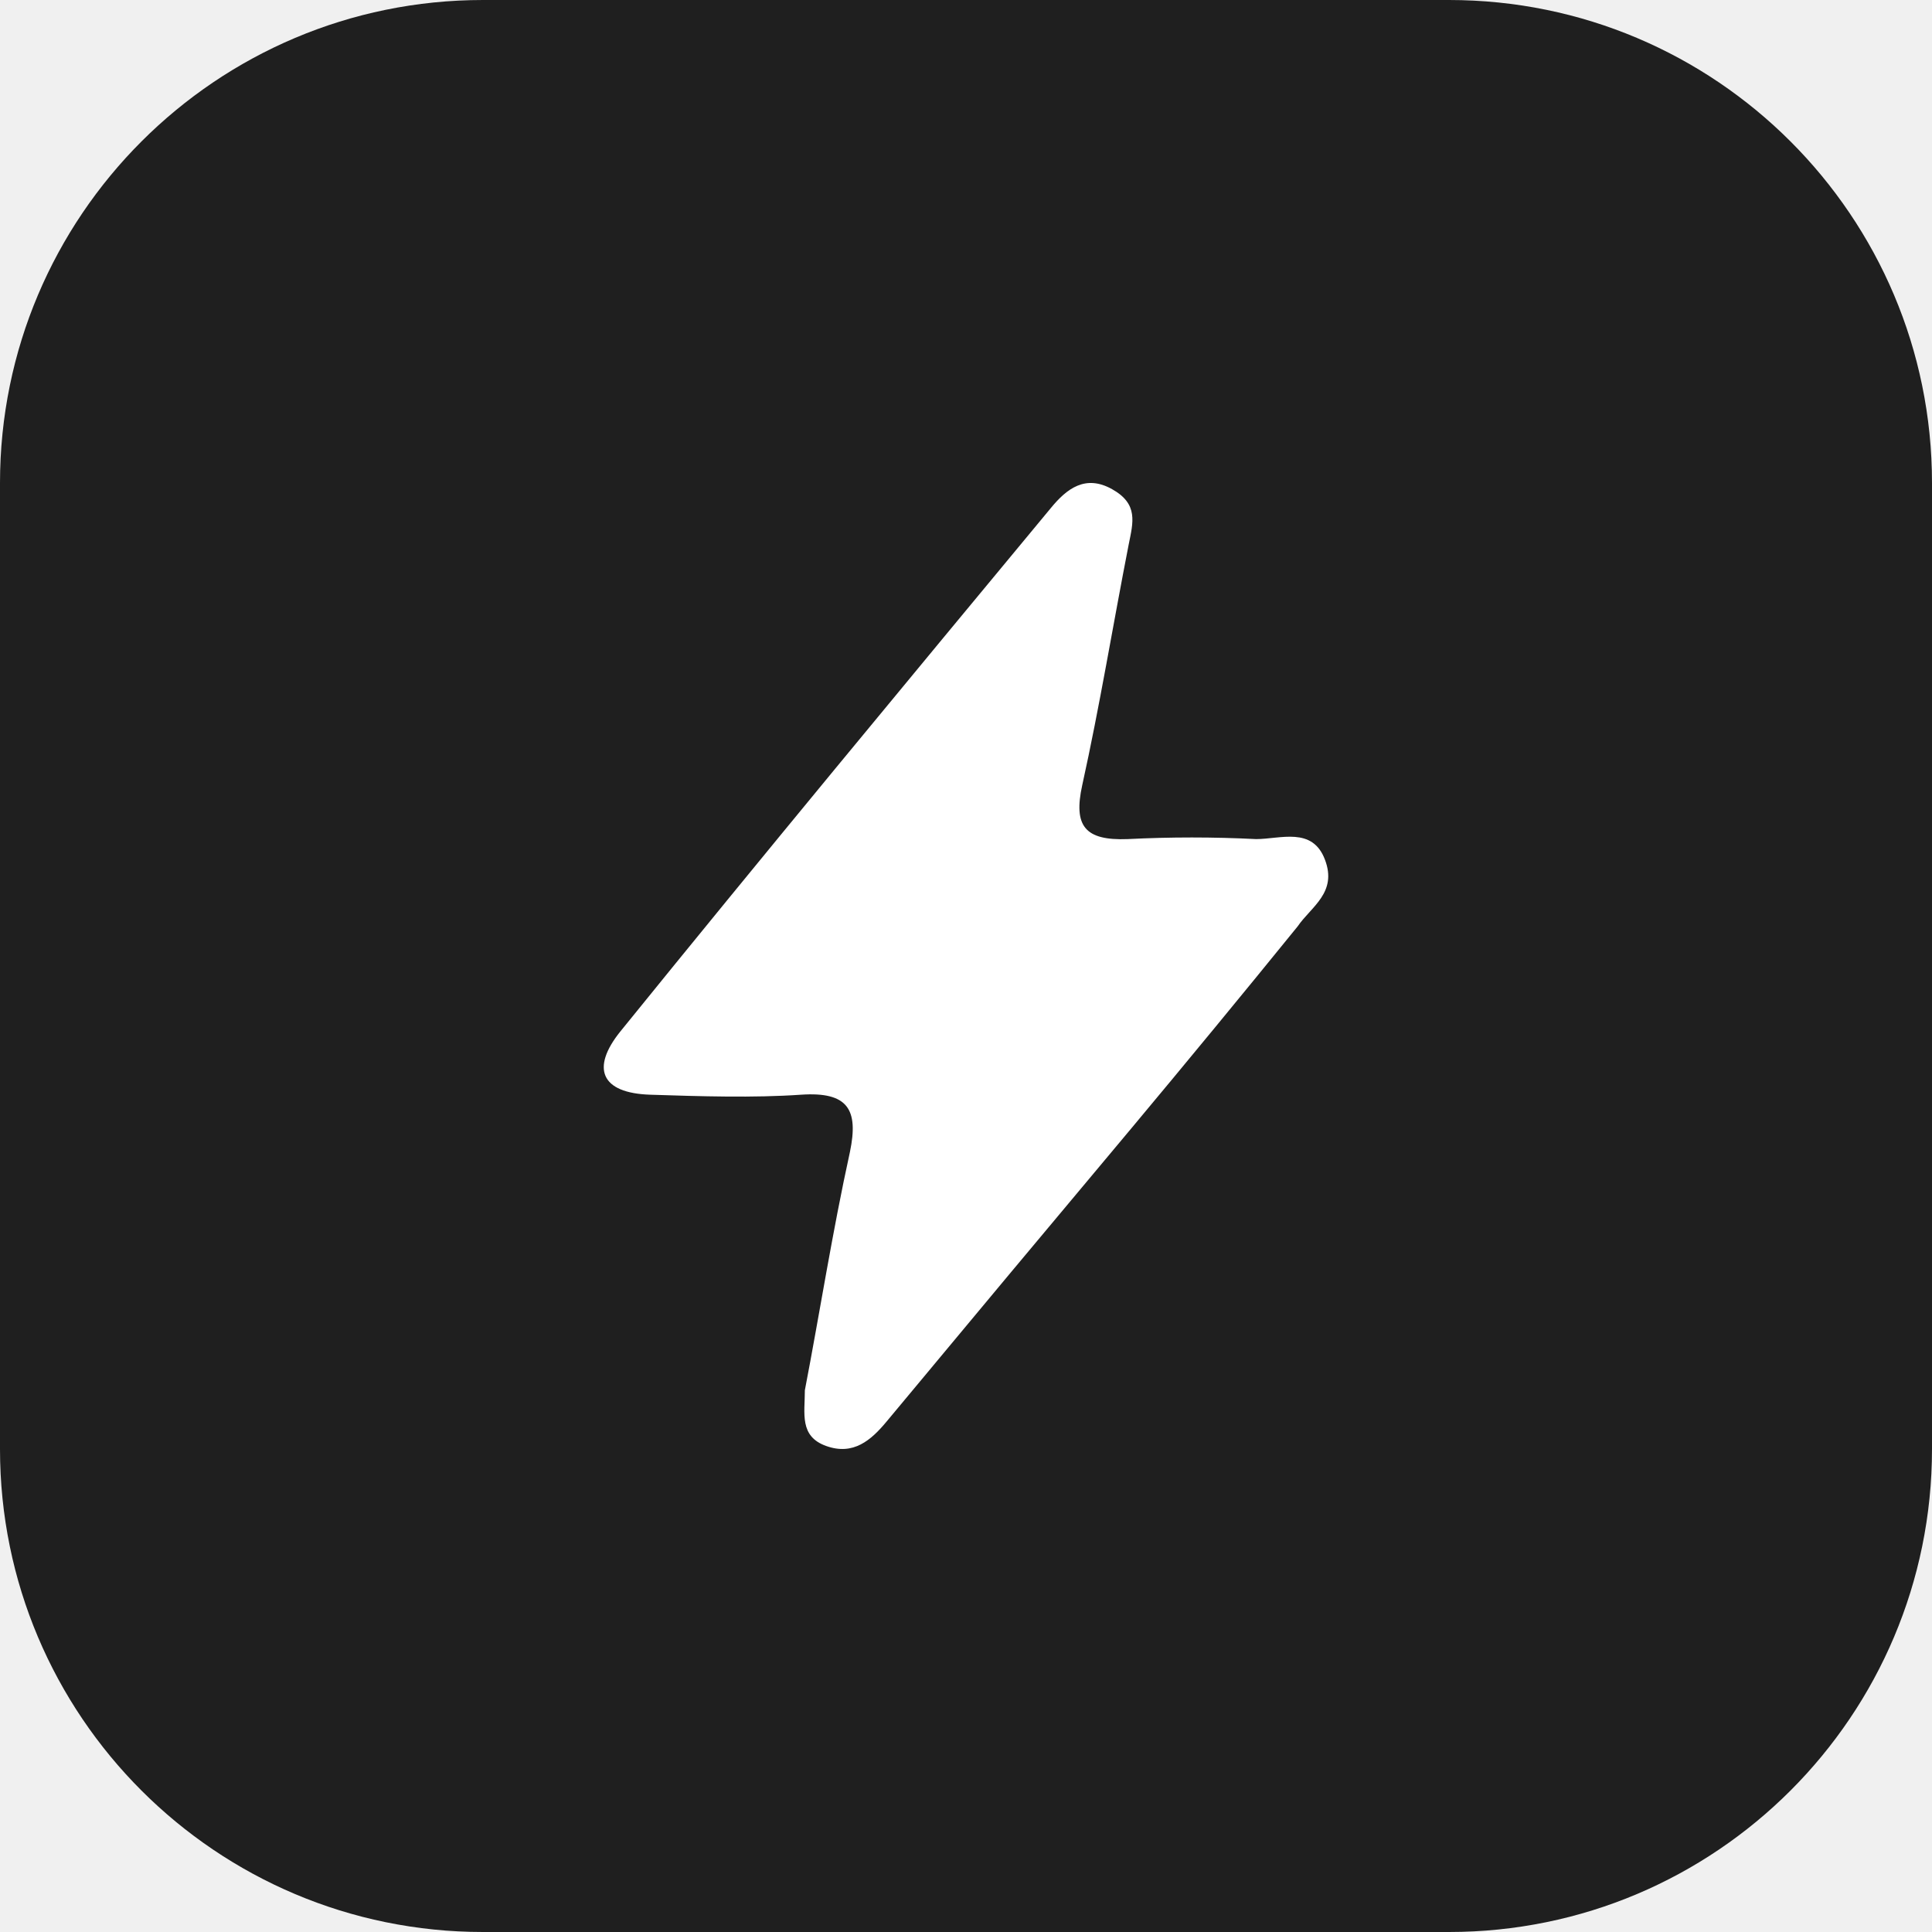
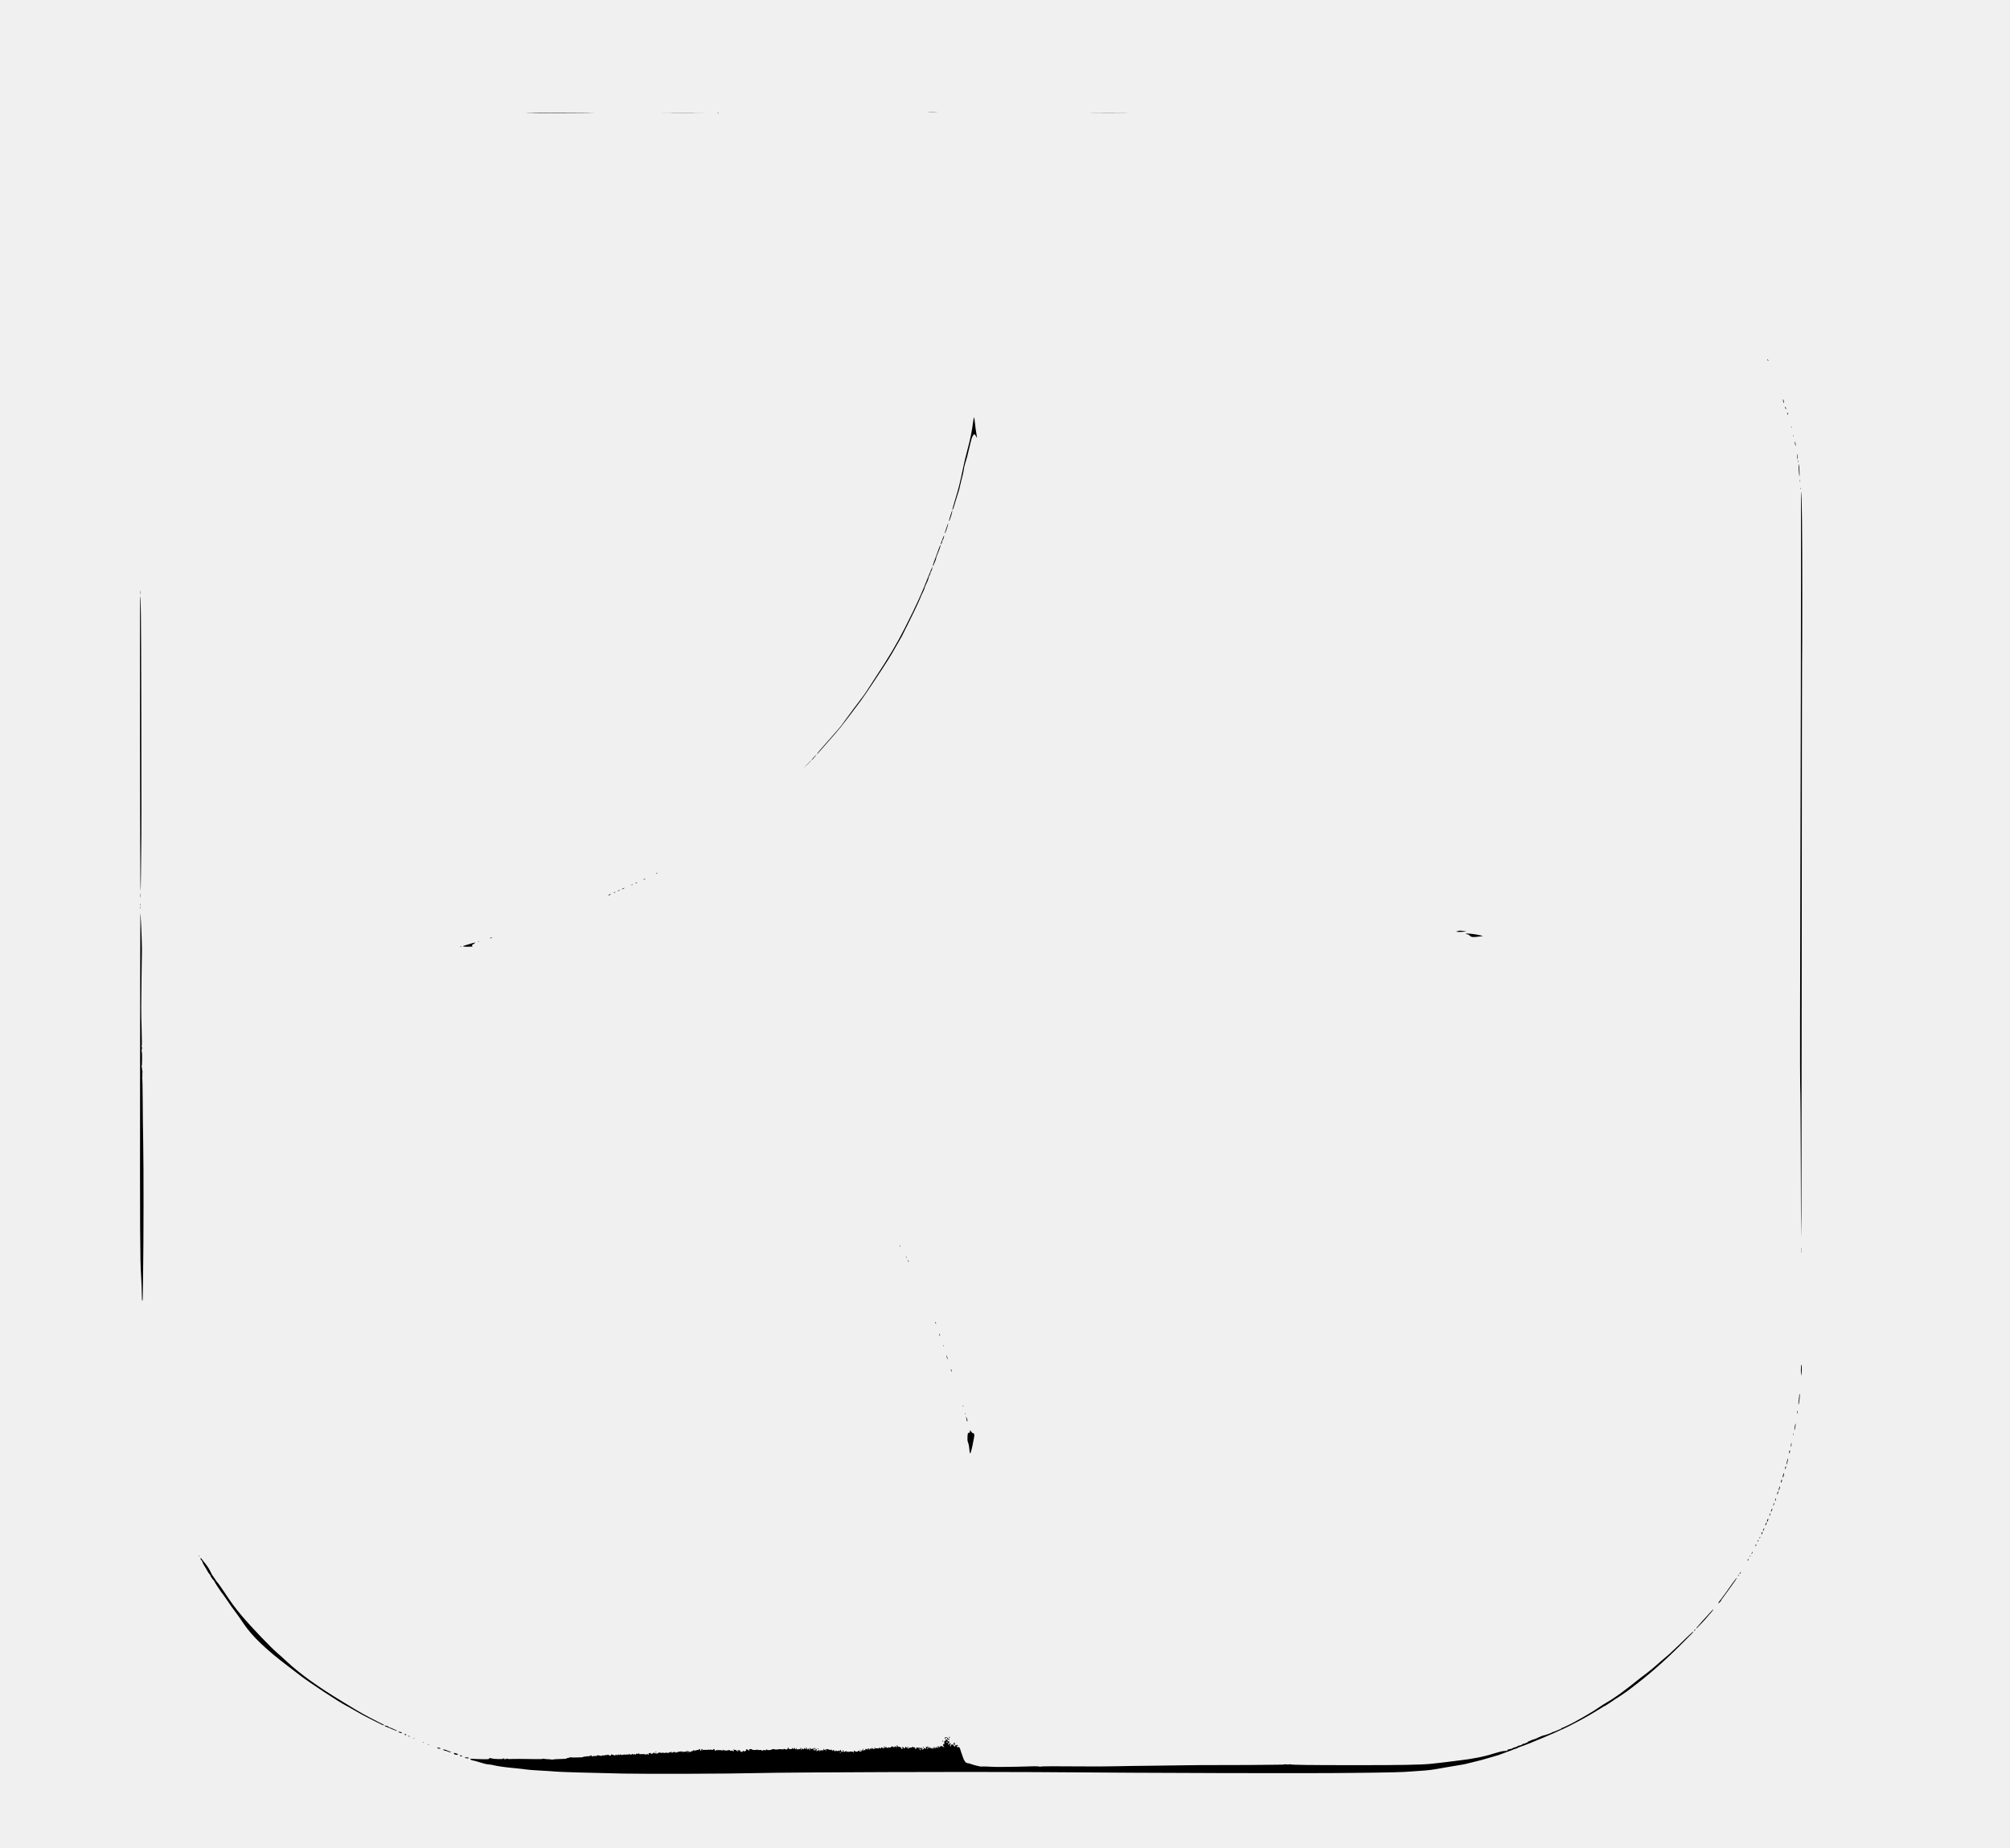
- <svg xmlns="http://www.w3.org/2000/svg" width="32" height="32" fill="none">
-   <path fill="#1F1F1F" d="M24 0H8a8 8 0 0 0-8 8v16a8 8 0 0 0 8 8h16a8 8 0 0 0 8-8V8a8 8 0 0 0-8-8Z" />
-   <path fill="#fff" d="M13.331 23.027c.245-1.272.453-2.61.747-3.949.145-.7-.031-1-.814-.946-.784.054-1.657.027-2.49 0-.833-.026-.982-.446-.502-1.044 2.362-2.918 4.752-5.8 7.133-8.673.267-.326.575-.558 1.014-.313.44.246.349.55.276.915-.262 1.339-.48 2.677-.77 3.989-.149.678.046.919.752.892a21.142 21.142 0 0 1 2.128 0c.403 0 .932-.21 1.14.34.209.548-.23.78-.452 1.106a304.398 304.398 0 0 1-2.752 3.342c-1.361 1.624-2.712 3.242-4.052 4.854-.262.317-.556.571-1.005.41-.448-.16-.353-.54-.353-.923Z" />
+ <svg xmlns="http://www.w3.org/2000/svg" version="1.0" width="3968pt" height="3648pt" viewBox="0 0 3968 3648" preserveAspectRatio="xMidYMid meet">
+   <g transform="translate(0,3648) scale(0.1,-0.1)" fill="#000000" stroke="none">
+     <path d="M18328 34263 c46 -2 118 -2 160 0 42 1 5 3 -83 3 -88 0 -123 -2 -77 -3z" />
+     <path d="M10395 34251 c-44 -3 231 -5 610 -3 380 1 706 4 725 6 19 1 -255 3 -610 2 -355 0 -681 -2 -725 -5z" />
+     <path d="M21578 34253 c171 -2 453 -2 625 0 171 1 31 2 -313 2 -344 0 -484 -1 -312 -2z" />
+     <path d="M13143 34243 c185 -2 489 -2 675 0 185 1 33 2 -338 2 -371 0 -523 -1 -337 -2z" />
+     <path d="M14168 34243 c7 -3 16 -2 19 1 4 3 -2 6 -13 5 -11 0 -14 -3 -6 -6z" />
+     <path d="M34890 29385 c0 -5 5 -17 10 -25 5 -8 10 -10 10 -5 0 6 -5 17 -10 25 -5 8 -10 11 -10 5z" />
+     <path d="M35200 28565 c4 -20 12 -40 16 -43 10 -10 -5 61 -15 71 -6 6 -6 -6 -1 -28z" />
+     <path d="M35240 28440 c0 -8 5 -22 10 -30 9 -13 10 -13 10 0 0 8 -5 22 -10 30 -9 13 -10 13 -10 0z" />
+     <path d="M35281 28323 c-1 -12 4 -25 9 -28 12 -7 12 2 0 30 -8 19 -9 19 -9 -2z" />
+     <path d="M19211 28152 c-24 -186 -56 -345 -111 -547 -32 -115 -74 -293 -94 -395 -47 -233 -83 -378 -152 -603 -30 -99 -54 -184 -54 -190 1 -18 22 22 31 57 4 17 14 51 23 76 8 25 24 79 37 120 12 41 28 94 36 116 8 23 18 64 23 90 5 27 22 97 38 157 17 59 33 133 37 165 3 31 15 86 26 122 36 116 49 163 74 275 14 61 30 126 35 145 5 19 14 54 20 76 11 46 47 97 61 88 5 -3 18 -22 29 -42 20 -36 20 -36 15 -7 -18 104 -37 240 -42 303 -3 40 -9 75 -13 77 -5 3 -13 -34 -19 -83z" />
+     <path d="M35361 28044 c0 -11 3 -14 6 -6 3 7 2 16 -1 19 -3 4 -6 -2 -5 -13z" />
+     <path d="M35401 27874 c0 -11 3 -14 6 -6 3 7 2 16 -1 19 -3 4 -6 -2 -5 -13z" />
+     <path d="M35432 27745 c0 -11 4 -33 8 -50 l8 -30 0 30 c0 17 -3 39 -8 50 l-9 20 1 -20z" />
+     <path d="M35477 27475 c3 -33 7 -62 9 -64 8 -8 2 74 -7 99 -5 16 -6 4 -2 -35z" />
+     <path d="M35492 27370 c0 -19 2 -27 5 -17 2 9 2 25 0 35 -3 9 -5 1 -5 -18z" />
+     <path d="M35507 27235 c10 -162 23 -220 18 -80 -2 66 -9 134 -14 150 -7 22 -8 3 -4 -70z" />
+     <path d="M35533 26985 c0 -22 2 -30 4 -17 2 12 2 30 0 40 -3 9 -5 -1 -4 -23z" />
+     <path d="M35541 26834 c0 -11 3 -14 6 -6 3 7 2 16 -1 19 -3 4 -6 -2 -5 -13z" />
+     <path d="M35554 25128 c0 -909 -5 -3496 -12 -5748 -7 -2431 -9 -4188 -4 -4325 5 -126 10 -822 12 -1545 1 -723 5 -1376 9 -1450 3 -74 8 2430 9 5565 2 3135 5 5725 7 5755 2 30 4 647 4 1370 1 1186 -8 2013 -22 2026 -3 3 -4 -739 -3 -1648z" />
+     <path d="M18762 26299 c-18 -56 -31 -104 -28 -107 3 -2 8 4 11 14 4 10 15 42 25 69 17 48 35 125 28 125 -2 0 -18 -45 -36 -101z" />
+     <path d="M18686 26062 c-16 -48 -31 -94 -34 -102 -3 -9 -1 -11 4 -7 10 10 40 91 55 151 18 70 3 47 -25 -42z" />
+     <path d="M18602 25826 c-18 -45 -32 -87 -32 -92 1 -20 30 31 30 52 0 13 4 26 10 29 10 6 34 84 27 91 -2 2 -18 -34 -35 -80z" />
+     <path d="M18536 25653 c-90 -241 -127 -346 -122 -350 3 -3 10 7 17 23 6 16 20 48 30 72 10 23 19 49 19 58 0 14 10 41 60 164 20 48 33 100 26 100 -2 0 -16 -30 -30 -67z" />
+     <path d="M18335 25118 c-145 -370 -235 -568 -470 -1033 -159 -315 -315 -578 -597 -1005 -85 -129 -161 -246 -168 -259 -7 -14 -51 -75 -97 -135 -103 -135 -252 -335 -273 -366 -8 -13 -24 -35 -36 -49 -11 -14 -35 -47 -52 -73 -33 -48 -121 -152 -242 -288 -180 -201 -264 -299 -269 -313 -5 -16 8 -3 130 138 57 66 107 122 110 125 9 7 156 178 221 257 31 37 120 154 199 258 78 105 171 228 207 275 71 94 428 631 538 807 75 122 74 121 182 310 40 70 77 135 82 143 12 20 212 424 255 515 62 130 115 246 115 252 0 7 35 85 61 135 10 20 19 42 19 49 0 6 9 31 20 55 11 24 29 64 40 88 11 24 20 51 20 60 0 9 9 33 20 53 11 21 20 45 20 55 0 9 4 20 10 23 5 3 14 24 20 46 24 87 0 42 -65 -123z" />
+     <path d="M2773 24780 c0 -36 2 -50 4 -32 2 17 2 47 0 65 -2 17 -4 3 -4 -33z" />
+     <path d="M2767 24695 c-9 -22 -2 -5793 7 -5803 3 -3 7 138 8 314 1 175 3 389 5 474 6 253 6 992 2 2860 -4 1819 -8 2190 -22 2155z" />
+     <path d="M16072 21535 c-45 -49 -61 -72 -44 -62 12 8 96 107 89 107 -2 0 -22 -20 -45 -45z" />
+     <path d="M15935 21388 l-70 -73 73 70 c67 64 77 75 69 75 -1 0 -34 -33 -72 -72z" />
+     <path d="M12960 19240 c-9 -6 -10 -10 -3 -10 6 0 15 5 18 10 8 12 4 12 -15 0z" />
+     <path d="M12710 19120 c-8 -5 -10 -10 -5 -10 6 0 17 5 25 10 8 5 11 10 5 10 -5 0 -17 -5 -25 -10z" />
+     <path d="M12555 19050 c-16 -7 -17 -9 -3 -9 9 -1 20 4 23 9 7 11 7 11 -20 0z" />
+     <path d="M12470 19010 c-9 -6 -10 -10 -3 -10 6 0 15 5 18 10 8 12 4 12 -15 0z" />
+     <path d="M12295 18935 c-16 -7 -23 -14 -14 -14 8 -1 24 6 35 14 24 18 18 18 -21 0z" />
+     <path d="M12205 18895 c-25 -12 -26 -14 -5 -9 14 4 29 10 35 15 12 12 5 11 -30 -6z" />
+     <path d="M12125 18860 c-16 -7 -17 -9 -3 -9 9 -1 20 4 23 9 7 11 7 11 -20 0z" />
+     <path d="M2773 18795 c0 -38 2 -53 4 -32 2 20 2 52 0 70 -2 17 -4 1 -4 -38z" />
+     <path d="M12033 18820 c-13 -5 -23 -12 -23 -15 0 -9 16 -5 36 10 22 16 19 18 -13 5z" />
+     <path d="M2772 18615 c0 -16 2 -22 5 -12 2 9 2 23 0 30 -3 6 -5 -1 -5 -18z" />
+     <path d="M2772 18555 c0 -16 2 -22 5 -12 2 9 2 23 0 30 -3 6 -5 -1 -5 -18z" />
+     <path d="M2771 18435 c-2 -16 -4 -1501 -6 -3300 -3 -2958 0 -3545 20 -3840 8 -117 14 -281 15 -393 0 -62 4 -111 9 -108 4 3 8 25 8 48 0 24 4 250 8 503 10 617 12 2073 2 2575 -4 223 -9 603 -10 845 -1 242 -6 446 -11 454 -7 10 -5 12 3 6 10 -6 11 -3 3 12 -7 12 -7 24 0 37 8 14 8 17 -2 11 -9 -6 -9 -3 -1 12 6 11 7 23 4 27 -4 4 -7 23 -8 44 -1 21 -4 42 -8 48 -3 6 -3 14 1 18 9 9 10 276 1 276 -7 0 -2 56 6 77 2 7 0 15 -6 18 -5 4 -6 11 -3 17 7 12 7 96 -1 378 -9 302 -9 433 -1 990 4 278 8 519 8 535 1 144 -26 772 -31 710z" />
+     <path d="M28814 18104 c-5 -1 -22 -5 -38 -9 -57 -12 -9 -20 89 -15 55 4 91 8 80 9 -11 1 -43 6 -71 10 -28 4 -55 6 -60 5z" />
+     <path d="M28940 18041 c8 -6 23 -11 33 -11 10 0 28 -11 40 -23 30 -32 61 -36 169 -22 l93 12 -45 13 c-90 25 -317 50 -290 31z" />
+     <path d="M9680 17960 c-18 -12 -2 -12 25 0 13 6 15 9 5 9 -8 0 -22 -4 -30 -9z" />
+     <path d="M9438 17883 c7 -3 16 -2 19 1 4 3 -2 6 -13 5 -11 0 -14 -3 -6 -6z" />
+     <path d="M9330 17858 c-19 -5 -73 -21 -120 -36 -76 -23 -82 -26 -55 -32 24 -5 106 -5 169 -1 5 1 3 7 -3 15 -9 11 -3 19 31 39 45 27 38 32 -22 15z" />
+     <path d="M9083 17783 c9 -2 23 -2 30 0 6 3 -1 5 -18 5 -16 0 -22 -2 -12 -5z" />
+     <path d="M17766 11877 c3 -10 9 -15 12 -12 3 3 0 11 -7 18 -10 9 -11 8 -5 -6z" />
+     <path d="M35561 11814 c0 -11 3 -14 6 -6 3 7 2 16 -1 19 -3 4 -6 -2 -5 -13z" />
+     <path d="M35562 11770 c0 -14 2 -19 5 -12 2 6 2 18 0 25 -3 6 -5 1 -5 -13z" />
+     <path d="M17886 11657 c3 -10 9 -15 12 -12 3 3 0 11 -7 18 -10 9 -11 8 -5 -6z" />
+     <path d="M17921 11590 c14 -31 19 -36 19 -24 0 6 -7 19 -16 30 -14 18 -14 18 -3 -6z" />
+     <path d="M18460 10375 c0 -5 5 -17 10 -25 5 -8 10 -10 10 -5 0 6 -5 17 -10 25 -5 8 -10 11 -10 5z" />
+     <path d="M18541 10140 c0 -8 4 -22 9 -30 12 -18 12 -2 0 25 -6 13 -9 15 -9 5z" />
+     <path d="M18621 9904 c0 -11 3 -14 6 -6 3 7 2 16 -1 19 -3 4 -6 -2 -5 -13z" />
+     <path d="M18681 9720 c0 -3 6 -25 13 -50 8 -25 15 -36 15 -25 0 17 -26 88 -28 75z" />
+     <path d="M35552 9417 c0 -91 2 -112 8 -82 12 54 12 192 1 199 -5 3 -9 -47 -9 -117z" />
+     <path d="M18771 9440 c0 -8 4 -24 9 -35 5 -13 9 -14 9 -5 0 8 -4 24 -9 35 -5 13 -9 14 -9 5z" />
+     <path d="M35516 8893 c-4 -38 -9 -88 -12 -113 -3 -37 -3 -41 6 -21 11 26 27 201 18 201 -3 0 -9 -30 -12 -67z" />
+     <path d="M19011 8714 c0 -11 3 -14 6 -6 3 7 2 16 -1 19 -3 4 -6 -2 -5 -13z" />
+     <path d="M35480 8603 c-3 -23 -2 -39 3 -34 5 5 7 24 5 42 -3 33 -4 33 -8 -8z" />
+     <path d="M19051 8564 c0 -11 3 -14 6 -6 3 7 2 16 -1 19 -3 4 -6 -2 -5 -13z" />
+     <path d="M19077 8470 c3 -25 9 -49 14 -54 13 -15 10 24 -6 64 l-14 35 6 -45z" />
+     <path d="M35432 8316 c-7 -37 -11 -70 -8 -73 7 -7 29 101 24 122 -2 11 -9 -11 -16 -49z" />
+     <path d="M19148 8214 c-2 -21 -8 -28 -20 -26 -9 1 -19 -5 -22 -15 -7 -27 -10 -136 -3 -153 18 -48 27 -87 32 -143 11 -114 15 -119 35 -55 10 32 23 88 30 125 6 38 18 95 25 128 16 68 11 105 -14 105 -9 0 -26 14 -38 31 l-21 32 -4 -29z" />
+     <path d="M35402 8160 c0 -19 2 -27 5 -17 2 9 2 25 0 35 -3 9 -5 1 -5 -18z" />
+     <path d="M35362 7989 c-1 -9 -5 -32 -8 -50 -4 -28 -3 -31 6 -16 6 9 9 32 7 50 -2 17 -5 25 -5 16z" />
+     <path d="M35321 7803 c1 -34 2 -35 9 -13 11 36 11 50 0 50 -5 0 -10 -17 -9 -37z" />
+     <path d="M35285 7654 c-4 -16 -11 -44 -15 -62 -5 -18 -5 -30 0 -27 10 6 33 106 26 113 -3 2 -8 -9 -11 -24z" />
+     <path d="M35247 7517 c-4 -10 -7 -26 -7 -35 1 -15 2 -15 11 1 6 10 9 25 7 35 -3 16 -4 15 -11 -1z" />
+     <path d="M35203 7364 c-17 -56 -16 -75 3 -41 8 15 14 40 12 55 -3 24 -4 23 -15 -14z" />
+     <path d="M35167 7257 c-4 -10 -7 -28 -7 -40 1 -20 2 -20 11 -4 6 10 9 28 7 40 -3 20 -4 20 -11 4z" />
+     <path d="M35122 7102 c-8 -24 -11 -46 -9 -48 8 -8 29 54 25 73 -2 11 -8 2 -16 -25z" />
+     <path d="M35091 7011 c-8 -17 -11 -34 -8 -38 8 -7 29 46 24 60 -2 6 -9 -4 -16 -22z" />
+     <path d="M35046 6874 c-4 -14 -5 -29 -2 -31 3 -3 8 7 12 21 3 15 4 29 1 32 -2 3 -8 -7 -11 -22z" />
+     <path d="M35012 6781 c-6 -17 -7 -31 -3 -31 8 0 22 52 16 58 -1 2 -7 -11 -13 -27z" />
+     <path d="M34971 6671 c-8 -17 -11 -34 -8 -38 8 -7 29 46 24 60 -2 6 -9 -4 -16 -22z" />
+     <path d="M34935 6580 c-4 -12 -5 -24 -2 -27 3 -2 8 5 12 17 4 12 5 24 2 27 -3 2 -8 -5 -12 -17z" />
+     <path d="M34891 6472 c-8 -18 -11 -35 -8 -38 8 -9 29 35 25 54 -2 12 -8 7 -17 -16z" />
+     <path d="M34860 6401 c-12 -24 -13 -44 -1 -37 8 5 22 56 15 56 -2 0 -8 -9 -14 -19z" />
+     <path d="M34812 6285 c-7 -15 -11 -30 -8 -32 7 -7 28 36 24 49 -2 6 -9 -2 -16 -17z" />
+     <path d="M34780 6221 c0 -5 -3 -17 -7 -27 -4 -11 -3 -15 4 -11 14 9 24 47 12 47 -5 0 -9 -4 -9 -9z" />
+     <path d="M34737 6121 c-4 -17 -3 -21 5 -13 5 5 8 16 6 23 -3 8 -7 3 -11 -10z" />
+     <path d="M34700 6055 c0 -8 2 -15 4 -15 2 0 6 7 10 15 3 8 1 15 -4 15 -6 0 -10 -7 -10 -15z" />
+     <path d="M34657 5970 c-3 -11 -1 -20 4 -20 5 0 9 9 9 20 0 11 -2 20 -4 20 -2 0 -6 -9 -9 -20z" />
+     <path d="M34581 5813 c-10 -26 -10 -27 4 -9 8 11 15 23 15 28 0 15 -7 8 -19 -19z" />
+     <path d="M3931 5754 c0 -11 3 -14 6 -6 3 7 2 16 -1 19 -3 4 -6 -2 -5 -13z" />
+     <path d="M34546 5753 c-6 -14 -5 -15 5 -6 7 7 10 15 7 18 -3 3 -9 -2 -12 -12z" />
+     <path d="M3960 5702 c0 -12 6 -25 14 -28 8 -3 18 -18 21 -33 3 -15 20 -50 38 -77 18 -27 45 -74 61 -104 16 -30 35 -59 42 -63 8 -4 14 -13 14 -19 0 -15 51 -90 67 -101 7 -4 13 -13 13 -19 0 -13 153 -243 171 -258 3 -3 46 -63 94 -135 48 -71 107 -155 131 -185 46 -59 99 -134 190 -269 164 -242 439 -505 866 -828 80 -61 193 -147 250 -191 177 -136 761 -520 888 -584 28 -14 177 -98 227 -128 78 -46 166 -93 263 -141 58 -28 112 -55 120 -60 8 -5 26 -14 40 -20 14 -6 42 -20 63 -31 21 -11 41 -17 44 -14 8 8 18 2 -132 77 -210 106 -374 198 -545 305 -30 19 -89 55 -130 79 -481 290 -845 551 -1103 792 -64 61 -144 132 -176 159 -130 107 -527 522 -722 754 -124 147 -201 251 -344 468 -68 103 -131 190 -146 202 -4 3 -23 32 -44 65 -21 33 -41 62 -45 65 -4 3 -19 32 -34 65 -15 32 -39 75 -54 94 -15 19 -31 42 -37 52 -5 9 -25 34 -43 55 -17 22 -39 48 -47 59 -14 20 -14 20 -15 -3z" />
+     <path d="M34507 5693 c-4 -3 -7 -13 -7 -22 1 -13 3 -13 11 2 11 19 8 33 -4 20z" />
+     <path d="M34350 5425 c-7 -9 -10 -18 -7 -21 3 -3 10 4 17 15 13 25 8 27 -10 6z" />
+     <path d="M34310 5369 c0 -5 5 -7 10 -4 6 3 10 8 10 11 0 2 -4 4 -10 4 -5 0 -10 -5 -10 -11z" />
+     <path d="M34254 5289 c-16 -22 -45 -62 -64 -87 -19 -26 -55 -76 -79 -112 -39 -56 -54 -77 -99 -135 -4 -5 -19 -26 -32 -45 -14 -19 -33 -45 -44 -57 -11 -13 -17 -26 -13 -29 6 -7 56 45 57 59 0 4 17 30 38 57 20 26 51 68 67 91 17 23 45 63 64 88 66 88 143 202 139 207 -3 2 -18 -15 -34 -37z" />
+     <path d="M33763 4643 c-28 -32 -75 -84 -104 -115 -30 -31 -70 -76 -89 -99 -19 -23 -48 -56 -63 -72 -16 -16 -26 -31 -23 -34 6 -6 193 192 247 262 5 5 26 30 49 55 35 40 48 60 36 60 -1 0 -26 -26 -53 -57z" />
+     <path d="M33450 4295 c-8 -9 -8 -15 -2 -15 12 0 26 19 19 26 -2 2 -10 -2 -17 -11z" />
+     <path d="M33288 4138 c-74 -73 -170 -166 -214 -206 -43 -41 -99 -93 -124 -116 -25 -23 -55 -49 -67 -57 -12 -9 -55 -45 -95 -81 -143 -128 -178 -157 -279 -235 -56 -43 -111 -85 -123 -93 -11 -8 -57 -44 -101 -80 -98 -79 -87 -70 -164 -128 -34 -26 -82 -62 -105 -80 -22 -17 -79 -58 -126 -89 -93 -63 -93 -63 -177 -112 -32 -18 -96 -59 -143 -91 -94 -63 -135 -89 -165 -106 -11 -6 -50 -30 -87 -52 -37 -23 -96 -56 -130 -74 -35 -18 -65 -35 -68 -38 -13 -13 -271 -140 -285 -140 -8 0 -15 -4 -15 -10 0 -5 -4 -10 -10 -10 -5 0 -39 -13 -75 -30 -36 -17 -72 -30 -79 -30 -8 0 -16 -4 -18 -8 -3 -9 -156 -62 -177 -62 -6 0 -46 -17 -89 -37 -42 -20 -88 -39 -102 -41 -13 -2 -29 -7 -35 -11 -5 -5 -27 -14 -48 -21 -20 -6 -35 -16 -32 -21 4 -5 -3 -9 -14 -9 -11 0 -23 -4 -26 -10 -3 -6 -17 -10 -31 -10 -13 0 -24 -4 -24 -8 0 -9 -59 -32 -83 -32 -9 0 -17 -4 -17 -9 0 -5 -22 -14 -50 -21 -27 -7 -50 -16 -50 -20 0 -4 -17 -11 -37 -14 -59 -11 -74 -17 -68 -27 7 -10 3 -11 -70 -14 -27 -2 -115 -24 -195 -49 -199 -64 -419 -107 -715 -141 -77 -9 -167 -20 -200 -25 -33 -5 -89 -12 -125 -15 -36 -4 -121 -13 -190 -21 -184 -21 -616 -29 -1525 -28 -870 0 -1255 5 -1255 16 0 3 -12 3 -27 -1 -16 -4 -43 -4 -60 0 -18 4 -33 4 -33 0 0 -3 -57 -6 -127 -6 -71 0 -204 -1 -298 -3 -93 -2 -433 -4 -755 -4 -322 0 -666 -1 -765 -4 -99 -2 -398 -6 -665 -9 -267 -3 -606 -7 -755 -11 -148 -3 -373 -4 -500 -3 -646 5 -942 4 -957 -3 -9 -5 -19 -4 -22 0 -2 4 -51 7 -108 6 -57 -2 -206 -5 -333 -9 -266 -6 -427 -6 -540 1 -44 3 -98 5 -120 4 -22 -1 -44 -2 -50 -2 -27 2 -155 34 -190 48 -22 9 -41 15 -43 14 -1 -1 -15 1 -31 5 -42 9 -66 41 -96 130 -15 44 -30 87 -33 95 -3 8 -6 21 -8 27 -9 46 -44 93 -44 61 -1 -8 -6 -6 -14 4 -7 10 -17 14 -21 10 -5 -4 -5 -1 -1 6 4 7 12 10 17 7 5 -4 9 -2 9 4 0 17 -22 24 -31 10 -7 -11 -11 -10 -23 6 -19 24 -20 39 -3 29 10 -6 10 -4 0 7 -10 10 -16 10 -25 1 -9 -9 -7 -16 10 -32 27 -25 28 -40 3 -33 -10 2 -18 12 -17 21 1 15 -8 18 -44 13 -5 0 -10 -11 -10 -23 0 -12 -3 -18 -7 -14 -10 9 -13 36 -4 36 4 0 7 9 8 19 2 19 1 19 -18 0 -11 -11 -24 -17 -30 -14 -13 9 0 27 14 19 7 -4 9 -4 5 1 -4 4 -3 17 3 28 8 14 8 18 0 12 -14 -8 -43 13 -35 26 3 5 -7 9 -23 9 -19 0 -24 -3 -15 -9 10 -6 8 -10 -8 -14 -19 -5 -22 -11 -18 -37 3 -17 0 -34 -5 -37 -6 -4 -7 -1 -2 8 8 12 6 12 -8 0 -16 -13 -16 -16 -2 -37 8 -13 15 -27 15 -31 0 -4 -4 -2 -9 6 -5 8 -17 16 -26 17 -9 1 -19 5 -23 8 -3 4 -17 -4 -30 -16 l-24 -23 6 25 c3 14 3 19 0 12 -3 -6 -10 -10 -15 -6 -5 3 -9 2 -8 -3 4 -22 -2 -32 -16 -27 -13 5 -13 9 -3 23 9 11 6 10 -9 -3 -13 -10 -20 -24 -16 -30 4 -6 -1 -5 -10 3 -9 7 -14 17 -11 22 3 5 3 9 0 9 -3 0 -13 -15 -21 -32 -8 -18 -13 -24 -12 -14 1 10 -4 21 -12 24 -8 2 -11 0 -7 -6 4 -6 -2 -8 -14 -5 -11 3 -17 9 -14 14 3 5 1 9 -5 9 -5 0 -13 -5 -16 -10 -10 -16 -27 0 -20 19 5 12 3 13 -6 4 -6 -6 -18 -9 -27 -6 -12 5 -14 1 -10 -15 4 -12 1 -25 -4 -29 -6 -3 -8 -1 -5 4 12 19 -22 23 -35 5 -15 -19 -38 -27 -38 -12 0 6 6 10 13 10 6 0 4 5 -6 11 -9 5 -22 7 -28 4 -5 -4 -16 -2 -23 4 -15 13 -73 4 -83 -12 -4 -6 0 -8 11 -4 11 4 15 3 11 -4 -9 -14 -30 -6 -30 12 0 8 -6 15 -12 15 -7 1 -14 2 -15 4 -9 7 -37 7 -33 0 3 -5 -7 -8 -22 -7 -16 2 -33 -4 -40 -13 -8 -10 -12 -11 -13 -3 0 7 -7 10 -15 7 -8 -4 -17 1 -21 10 -8 20 -24 21 -24 2 0 -8 -7 -17 -16 -20 -8 -3 -12 -2 -9 4 3 5 -3 14 -14 19 -15 8 -20 7 -25 -5 -3 -8 -2 -12 3 -9 5 3 12 1 15 -4 3 -5 -3 -11 -14 -14 -11 -3 -18 -1 -15 3 9 15 -27 42 -50 38 -15 -3 -22 0 -21 10 0 8 -4 17 -11 19 -7 3 -10 -3 -6 -15 3 -12 -2 -22 -13 -26 -14 -5 -15 -4 -5 8 9 11 9 16 0 22 -8 5 -9 3 -4 -6 6 -10 4 -12 -8 -7 -10 3 -17 2 -17 -3 0 -6 -7 -10 -15 -10 -8 0 -15 4 -15 9 0 14 -28 7 -50 -12 -13 -11 -20 -12 -23 -4 -3 9 -10 9 -26 -1 -18 -10 -22 -10 -27 2 -5 12 -10 12 -35 -2 -23 -14 -32 -15 -49 -4 -23 14 -33 16 -26 3 11 -17 -19 -18 -32 -2 -11 13 -13 13 -9 1 3 -11 -3 -15 -27 -13 -17 1 -31 2 -31 3 0 1 -11 3 -24 4 -23 3 -23 2 -5 -12 18 -14 18 -14 -6 -8 -14 3 -28 6 -32 6 -5 0 -8 8 -9 18 0 12 -3 11 -10 -7 -8 -19 -12 -21 -24 -11 -12 10 -15 9 -15 -4 0 -9 -5 -16 -11 -16 -6 0 -9 6 -6 13 3 8 -1 14 -9 14 -8 0 -14 -6 -14 -14 0 -10 -5 -11 -19 -3 -27 14 -34 13 -27 -6 4 -12 2 -15 -9 -11 -8 4 -17 2 -20 -3 -4 -7 -13 -6 -26 0 -18 10 -23 6 -20 -13 2 -13 -30 -20 -42 -8 -14 14 -40 15 -32 1 10 -17 -59 -7 -72 10 -10 13 -11 12 -7 -6 3 -12 0 -25 -7 -29 -8 -5 -10 -4 -5 3 8 13 8 13 -46 17 -23 2 -35 -1 -32 -7 4 -6 -3 -5 -15 1 -16 9 -21 9 -21 -1 -1 -8 -6 -6 -14 5 -12 16 -15 16 -29 2 -12 -11 -17 -12 -20 -2 -3 9 -7 9 -17 0 -16 -15 -50 1 -50 22 0 8 -5 15 -11 15 -5 0 -8 -4 -4 -9 3 -5 1 -12 -5 -16 -5 -3 -10 0 -10 7 0 9 -3 9 -8 2 -9 -14 -45 -14 -54 0 -5 8 -8 7 -8 -1 0 -19 -27 -16 -34 4 -5 12 -9 14 -18 5 -17 -17 -28 -15 -28 6 0 10 -3 13 -8 7 -6 -10 -23 -12 -37 -5 -3 1 -9 4 -15 5 -5 1 -11 3 -12 5 -2 1 -13 3 -25 4 -16 2 -20 -1 -13 -9 5 -6 5 -16 -2 -25 -8 -13 -9 -12 -5 2 3 9 -1 19 -9 22 -8 3 -14 1 -14 -5 0 -6 -5 -7 -10 -4 -6 4 -7 11 -4 17 5 7 2 8 -5 4 -7 -5 -10 -14 -8 -20 3 -7 -1 -13 -9 -13 -8 0 -14 4 -14 9 0 4 -5 8 -11 8 -5 0 -7 -5 -4 -10 8 -13 -1 -13 -24 -1 -12 7 -26 5 -45 -5 -35 -17 -42 -18 -28 -1 7 8 7 18 2 27 -7 12 -11 10 -18 -9 -5 -15 -11 -20 -16 -13 -4 6 -14 8 -24 5 -16 -6 -16 -6 1 11 15 15 16 36 1 36 -3 0 -2 -4 1 -10 6 -10 -7 -14 -34 -10 -8 1 -18 -4 -23 -12 -8 -10 -9 -9 -5 4 3 9 -1 19 -9 22 -11 4 -13 -1 -10 -22 l5 -27 -18 24 c-17 22 -18 22 -25 5 -6 -15 -9 -16 -16 -4 -5 8 -6 18 -4 22 3 4 1 8 -5 8 -16 0 -22 -18 -9 -23 9 -4 9 -6 1 -6 -6 -1 -20 7 -29 17 -17 16 -18 16 -11 0 8 -21 -12 -24 -32 -6 -8 7 -11 9 -9 3 3 -5 -1 -16 -10 -24 -13 -13 -14 -12 -8 12 4 17 2 27 -4 27 -6 0 -8 -4 -5 -10 13 -22 -98 -32 -118 -10 -10 10 -9 11 2 5 10 -6 12 -4 6 5 -6 10 -10 10 -20 -3 -12 -17 -28 -11 -39 13 -4 9 -5 6 -2 -6 3 -19 -1 -22 -30 -22 -19 0 -37 5 -41 11 -4 6 -1 7 7 2 9 -5 11 -4 6 3 -11 18 -23 14 -29 -8 -5 -19 -20 -20 -61 -4 -12 4 -17 4 -13 -2 3 -6 -15 -8 -49 -4 -30 3 -54 3 -54 0 0 -3 -20 -5 -45 -5 -25 0 -45 3 -45 6 0 3 -11 4 -25 1 -14 -2 -25 -7 -25 -11 0 -3 -20 -7 -45 -8 -25 -1 -43 1 -41 6 3 4 -1 8 -9 8 -8 0 -11 -5 -8 -10 3 -6 -9 -8 -31 -5 -20 2 -36 1 -36 -2 0 -4 -7 -7 -15 -7 -8 0 -15 4 -15 9 0 4 -18 6 -41 3 -28 -4 -38 -2 -34 6 5 8 2 8 -11 1 -25 -12 -93 -9 -102 5 -4 6 -19 9 -35 6 -18 -4 -24 -8 -17 -13 8 -5 9 -10 2 -14 -6 -3 -17 1 -25 9 -19 18 -33 19 -43 3 -5 -7 -2 -8 7 -3 8 4 5 -1 -6 -12 -14 -15 -25 -18 -37 -12 -24 13 -28 11 -28 -8 0 -15 -2 -16 -10 -3 -8 12 -10 12 -10 1 0 -11 -5 -10 -20 4 -11 10 -17 23 -13 29 4 7 1 6 -8 -1 -12 -10 -18 -10 -29 0 -10 10 -12 8 -7 -12 l6 -23 -25 23 c-13 12 -27 19 -31 16 -3 -4 -12 -2 -19 4 -8 7 -14 6 -20 -2 -4 -8 -3 -9 4 -5 14 8 15 -3 3 -22 -7 -11 -9 -10 -15 3 -4 12 -10 14 -23 7 -11 -7 -21 -6 -31 4 -7 8 -18 11 -23 8 -17 -10 -89 -13 -95 -3 -3 5 -10 9 -15 9 -6 0 -7 -4 -4 -10 3 -5 0 -7 -9 -4 -23 9 -127 10 -132 2 -8 -13 -24 -9 -24 6 0 8 -7 16 -15 20 -9 3 -15 0 -15 -8 0 -11 -8 -12 -35 -6 -22 5 -35 4 -35 -2 0 -6 -6 -5 -15 2 -8 7 -15 8 -15 3 0 -6 -21 -8 -51 -5 -37 3 -54 1 -61 -9 -7 -10 -8 -8 -3 8 5 18 3 22 -10 17 -9 -4 -14 -12 -12 -19 3 -6 -1 -12 -9 -12 -13 0 -18 10 -15 29 0 4 -6 5 -14 2 -8 -4 -15 -10 -15 -16 0 -5 -4 -6 -10 -3 -5 3 -15 3 -22 -1 -20 -13 -68 -13 -62 0 3 6 -2 2 -10 -8 -9 -11 -19 -17 -22 -13 -4 3 -13 0 -21 -8 -12 -13 -18 -13 -44 1 -24 12 -34 13 -45 3 -8 -6 -14 -8 -14 -4 0 4 -6 3 -13 -3 -8 -7 -18 -7 -27 -2 -9 6 -18 3 -27 -8 -12 -16 -12 -15 -6 2 5 17 3 18 -28 12 -19 -4 -42 -7 -51 -7 -10 0 -18 -5 -18 -11 0 -6 -7 -5 -17 3 -11 10 -14 10 -9 2 4 -7 2 -13 -3 -13 -6 0 -11 4 -11 9 0 5 -11 8 -25 7 -14 0 -25 -4 -25 -8 0 -5 -8 -8 -17 -8 -15 0 -16 2 -3 10 21 13 -29 7 -55 -7 -12 -7 -27 -8 -36 -3 -8 5 -21 5 -28 1 -7 -5 -28 -5 -47 -1 -22 5 -35 4 -37 -4 -3 -7 -11 -3 -22 9 -9 11 -14 14 -10 8 4 -9 -2 -13 -20 -13 -14 0 -24 -4 -21 -8 2 -4 -4 -9 -15 -9 -13 -1 -17 2 -12 10 5 8 2 8 -9 -1 -12 -10 -18 -9 -28 3 -11 14 -14 13 -26 -2 -7 -10 -14 -14 -14 -9 0 5 -7 3 -15 -4 -12 -10 -15 -9 -15 5 0 12 -5 15 -16 11 -9 -3 -20 -6 -26 -6 -6 0 -8 -7 -4 -15 6 -17 -9 -21 -19 -5 -3 5 -11 10 -16 10 -6 0 -8 -4 -5 -9 6 -9 -19 -9 -29 0 -2 3 -32 4 -65 3 -51 -3 -60 0 -60 14 -1 15 -2 15 -11 -1 -8 -14 -14 -15 -24 -7 -9 8 -14 6 -19 -6 -5 -13 -9 -14 -20 -5 -10 9 -16 9 -21 1 -5 -8 -11 -7 -23 2 -12 10 -16 10 -19 1 -6 -16 -33 -17 -33 -2 0 8 -4 8 -13 2 -6 -6 -37 -9 -67 -8 -30 2 -63 -1 -73 -7 -9 -5 -17 -5 -17 0 0 4 -9 8 -20 9 -11 1 -20 -4 -20 -10 0 -8 -3 -8 -8 -2 -9 13 -35 18 -27 5 3 -5 -1 -10 -9 -10 -9 0 -16 5 -16 12 0 6 -8 4 -19 -6 -12 -11 -21 -14 -26 -7 -3 6 -17 11 -30 11 -13 0 -26 6 -29 13 -4 6 -5 3 -3 -8 3 -16 -1 -20 -20 -19 -14 0 -28 6 -33 13 -5 9 -10 9 -14 3 -3 -6 -17 -9 -31 -7 -14 1 -28 -1 -30 -5 -2 -4 -16 -5 -31 -2 -16 3 -29 -1 -35 -9 -5 -8 -9 -9 -9 -3 0 6 -10 10 -22 9 -13 -1 -26 3 -30 9 -5 7 -8 7 -8 -2 0 -7 -4 -11 -9 -7 -5 3 -12 1 -16 -5 -3 -5 -11 -10 -16 -10 -6 0 -7 6 -3 13 6 8 3 8 -9 -1 -9 -8 -21 -11 -27 -7 -6 4 -18 1 -27 -7 -15 -11 -16 -11 -10 5 4 10 3 16 -2 12 -5 -3 -12 1 -14 7 -3 8 -6 6 -6 -4 -1 -11 -6 -15 -16 -12 -8 4 -22 1 -30 -6 -12 -10 -15 -10 -15 1 0 9 -3 10 -8 4 -4 -5 -24 -10 -44 -10 -20 1 -35 -2 -32 -6 2 -5 -21 -8 -53 -9 -32 0 -88 -2 -125 -3 -41 -2 -69 1 -72 8 -3 6 -5 5 -5 -2 -1 -7 -7 -10 -15 -7 -8 3 -17 1 -20 -5 -4 -6 -13 -8 -21 -4 -8 3 -15 1 -15 -4 0 -8 -18 -12 -55 -13 -98 -1 -215 -8 -230 -14 -7 -2 -15 -2 -18 1 -3 3 -37 6 -74 7 -37 1 -74 5 -80 9 -7 5 -13 4 -13 -1 0 -6 -66 -8 -167 -6 -201 4 -421 5 -483 1 -25 -2 -51 1 -57 6 -7 5 -13 6 -13 1 0 -5 -14 -9 -31 -10 -20 -1 -26 2 -17 7 10 7 9 9 -4 9 -10 0 -18 -3 -18 -7 0 -12 -191 -7 -222 6 -29 11 -58 6 -58 -11 0 -8 -203 -5 -340 4 -29 2 -34 -4 -16 -17 11 -8 27 -15 35 -15 9 0 48 -9 86 -21 39 -11 99 -29 135 -40 36 -11 81 -19 100 -19 20 0 62 -7 94 -15 75 -20 239 -42 434 -60 85 -8 179 -19 210 -24 31 -6 152 -15 267 -21 116 -6 253 -15 305 -20 91 -9 580 -24 1345 -40 464 -10 2128 -4 2665 10 618 16 4185 28 5435 19 2593 -20 5399 -27 6295 -16 756 8 991 14 1155 28 66 5 181 14 255 18 74 5 173 17 220 26 47 9 168 30 270 47 285 46 332 55 385 71 28 8 86 22 130 32 74 16 183 45 295 80 25 7 79 23 120 35 41 11 89 27 106 35 18 7 73 28 124 46 51 17 105 38 119 45 14 8 33 14 41 14 9 0 24 6 35 14 11 7 36 18 55 24 19 6 60 20 90 32 30 13 75 30 100 39 25 9 50 19 55 23 6 3 42 18 80 33 39 15 88 35 110 45 22 10 85 37 140 60 55 23 132 56 170 75 39 18 97 45 130 59 33 15 67 31 75 36 8 5 65 34 125 64 157 80 341 185 510 291 39 25 80 49 92 54 12 6 44 25 70 43 27 18 56 38 65 43 9 6 37 25 62 43 26 17 49 32 51 32 5 0 158 104 195 132 14 10 48 36 75 57 345 261 654 531 974 852 249 249 257 257 249 264 -2 3 -65 -55 -140 -127z m-14574 -2056 c2 -4 -4 -9 -15 -9 -10 -1 -19 2 -19 8 0 11 27 12 34 1z m-554 -128 c0 -2 -7 -4 -15 -4 -8 0 -15 4 -15 10 0 5 7 7 15 4 8 -4 15 -8 15 -10z m160 6 c0 -5 -4 -10 -10 -10 -5 0 -10 5 -10 10 0 6 5 10 10 10 6 0 10 -4 10 -10z m-140 -20 c-12 -23 -16 -24 -26 -8 -4 6 -3 8 3 5 6 -4 13 0 17 8 3 8 8 15 11 15 3 0 1 -9 -5 -20z m-1995 -30 c3 -5 1 -10 -4 -10 -6 0 -11 5 -11 10 0 6 2 10 4 10 3 0 8 -4 11 -10z m-2585 -36 c0 -2 -9 0 -20 6 -11 6 -20 13 -20 16 0 2 9 0 20 -6 11 -6 20 -13 20 -16z m2994 0 c3 -8 2 -12 -4 -9 -6 3 -10 10 -10 16 0 14 7 11 14 -7z" />
+     <path d="M7594 2402 c3 -6 23 -16 44 -23 20 -6 70 -27 111 -46 41 -18 79 -32 85 -29 6 2 -2 9 -19 15 -16 7 -48 21 -71 32 -22 10 -44 19 -49 19 -5 0 -16 6 -24 14 -20 17 -86 33 -77 18z" />
+     <path d="M7874 2275 c11 -8 31 -15 45 -15 34 0 15 16 -29 24 -33 7 -34 6 -16 -9z" />
+     <path d="M7985 2230 c3 -5 13 -10 21 -10 8 0 14 5 14 10 0 6 -9 10 -21 10 -11 0 -17 -4 -14 -10z" />
+     <path d="M8058 2198 c6 -6 18 -8 28 -6 14 3 12 5 -9 10 -19 3 -25 2 -19 -4z" />
+     <path d="M18736 2175 c-3 -8 -1 -15 4 -15 6 0 10 7 10 15 0 8 -2 15 -4 15 -2 0 -6 -7 -10 -15z" />
+     <path d="M18655 2171 c-12 -11 -3 -31 13 -30 10 0 12 3 5 6 -20 7 -15 19 8 20 14 1 19 -3 15 -13 -4 -9 1 -14 15 -14 11 0 18 -4 14 -9 -3 -5 -2 -12 3 -15 4 -2 9 4 9 15 1 10 -4 19 -12 19 -7 0 -15 6 -18 14 -5 13 -42 18 -52 7z" />
+     <path d="M8158 2153 c6 -2 18 -2 25 0 6 3 1 5 -13 5 -14 0 -19 -2 -12 -5z" />
+     <path d="M18605 2100 c3 -5 8 -10 11 -10 2 0 4 5 4 10 0 6 -5 10 -11 10 -5 0 -7 -4 -4 -10z" />
+     <path d="M8348 2073 c7 -3 16 -2 19 1 4 3 -2 6 -13 5 -11 0 -14 -3 -6 -6z" />
+     <path d="M8448 2033 c7 -3 16 -2 19 1 4 3 -2 6 -13 5 -11 0 -14 -3 -6 -6z" />
+     <path d="M17460 1991 c0 -7 -5 -9 -12 -5 -7 5 -8 3 -3 -5 5 -9 10 -10 18 -2 6 6 8 14 4 18 -4 3 -7 1 -7 -6z" />
+     <path d="M17910 1980 c-8 -5 -10 -10 -5 -10 6 0 17 5 25 10 8 5 11 10 5 10 -5 0 -17 -5 -25 -10z" />
+     <path d="M18225 1980 c-3 -5 -1 -10 4 -10 6 0 11 5 11 10 0 6 -2 10 -4 10 -3 0 -8 -4 -11 -10z" />
+     <path d="M8636 1963 c20 -15 68 -18 60 -4 -3 5 -22 11 -42 13 -32 4 -34 3 -18 -9z" />
+     <path d="M16086 1954 c-4 -9 -4 -19 -1 -22 2 -3 7 3 11 12 4 9 4 19 1 22 -2 3 -7 -3 -11 -12z" />
+     <path d="M15715 1950 c3 -5 8 -10 11 -10 2 0 4 5 4 10 0 6 -5 10 -11 10 -5 0 -7 -4 -4 -10z" />
+     <path d="M16140 1950 c0 -5 5 -10 11 -10 5 0 7 5 4 10 -3 6 -8 10 -11 10 -2 0 -4 -4 -4 -10z" />
+     <path d="M17030 1940 c0 -5 5 -10 11 -10 5 0 7 5 4 10 -3 6 -8 10 -11 10 -2 0 -4 -4 -4 -10z" />
+     <path d="M8754 1925 c11 -8 29 -15 40 -15 12 -1 32 -7 46 -15 14 -8 39 -14 55 -14 25 1 22 3 -20 16 -27 9 -52 19 -55 23 -3 4 -23 10 -45 13 -37 6 -38 5 -21 -8z" />
+     <path d="M16973 1926 c1 -11 9 -21 17 -23 10 -3 11 -2 4 4 -6 4 -14 15 -17 23 -5 11 -6 9 -4 -4z" />
+     <path d="M16636 1914 c-4 -9 -4 -19 -1 -22 2 -3 7 3 11 12 4 9 4 19 1 22 -2 3 -7 -3 -11 -12z" />
+     <path d="M12935 1880 c-3 -6 1 -7 9 -4 18 7 21 14 7 14 -6 0 -13 -4 -16 -10z" />
+     <path d="M8960 1857 c0 -14 28 -27 63 -27 9 0 17 4 17 9 0 9 -8 12 -62 27 -11 3 -18 0 -18 -9z" />
+     <path d="M9080 1810 c0 -5 12 -10 28 -10 21 0 24 2 12 10 -20 13 -40 13 -40 0z" />
+     <path d="M9180 1770 c20 -13 83 -13 75 0 -3 6 -25 10 -48 10 -31 0 -38 -3 -27 -10z" />
+   </g>
</svg>
